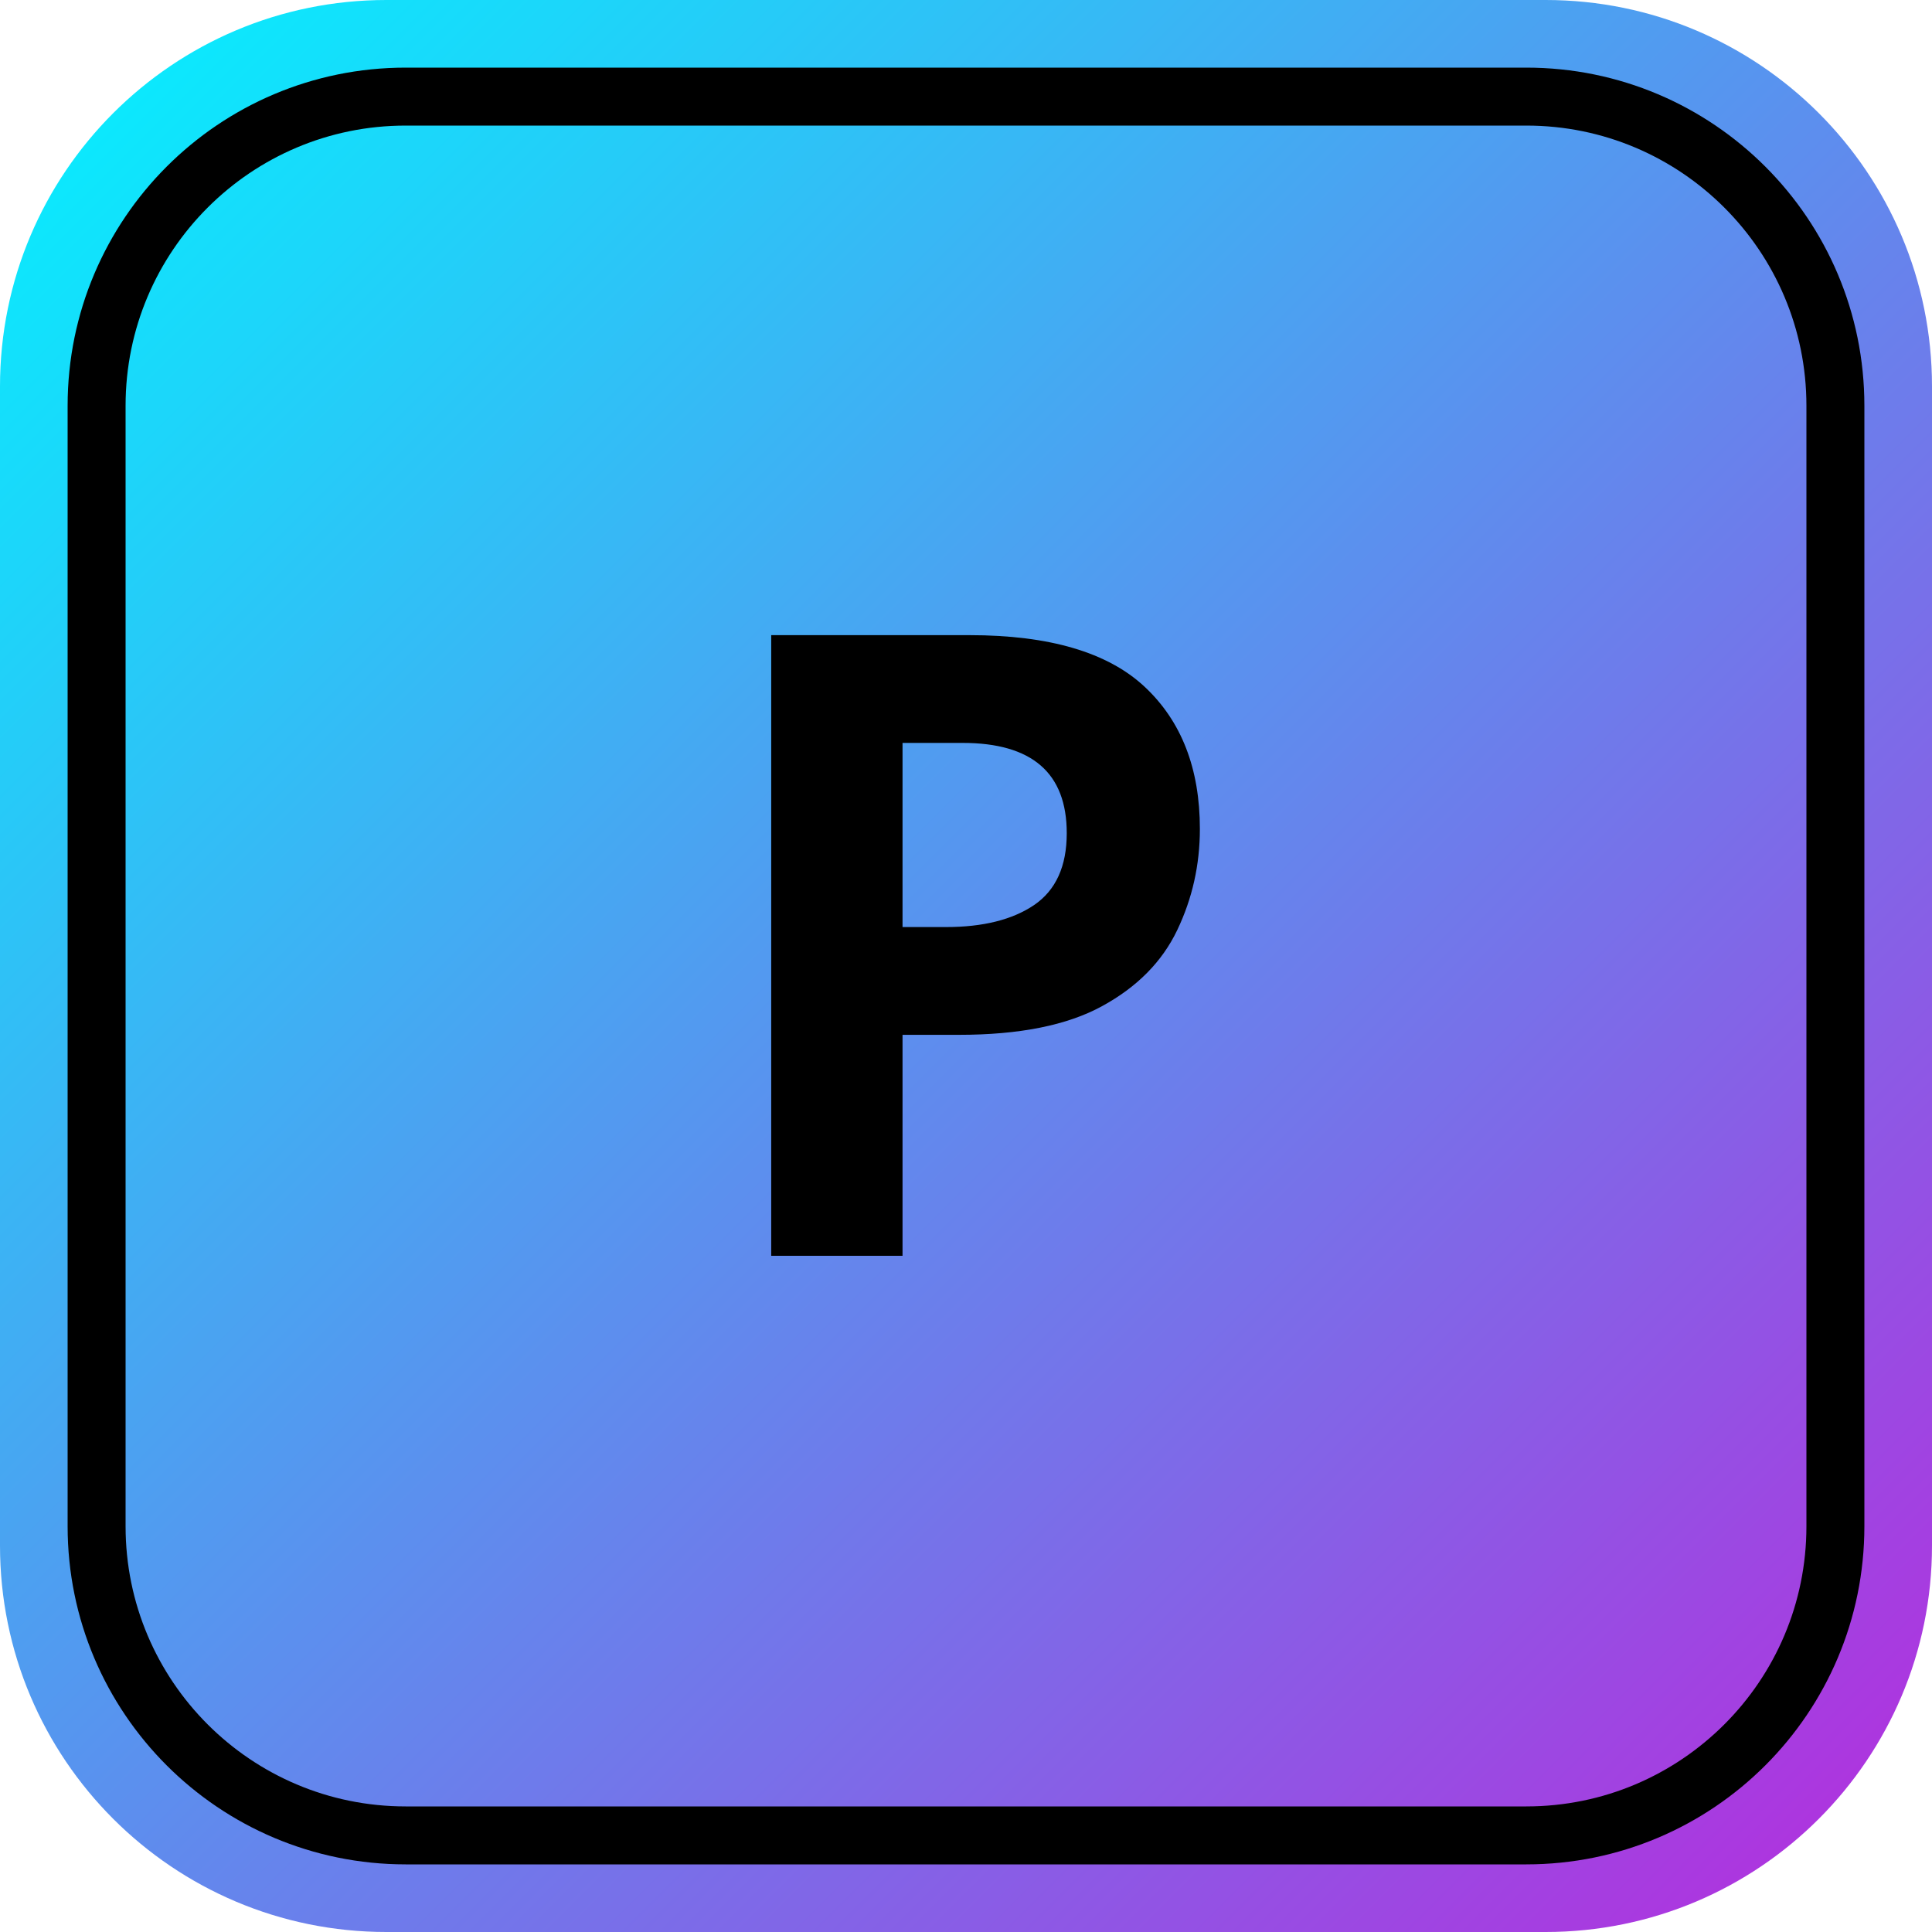
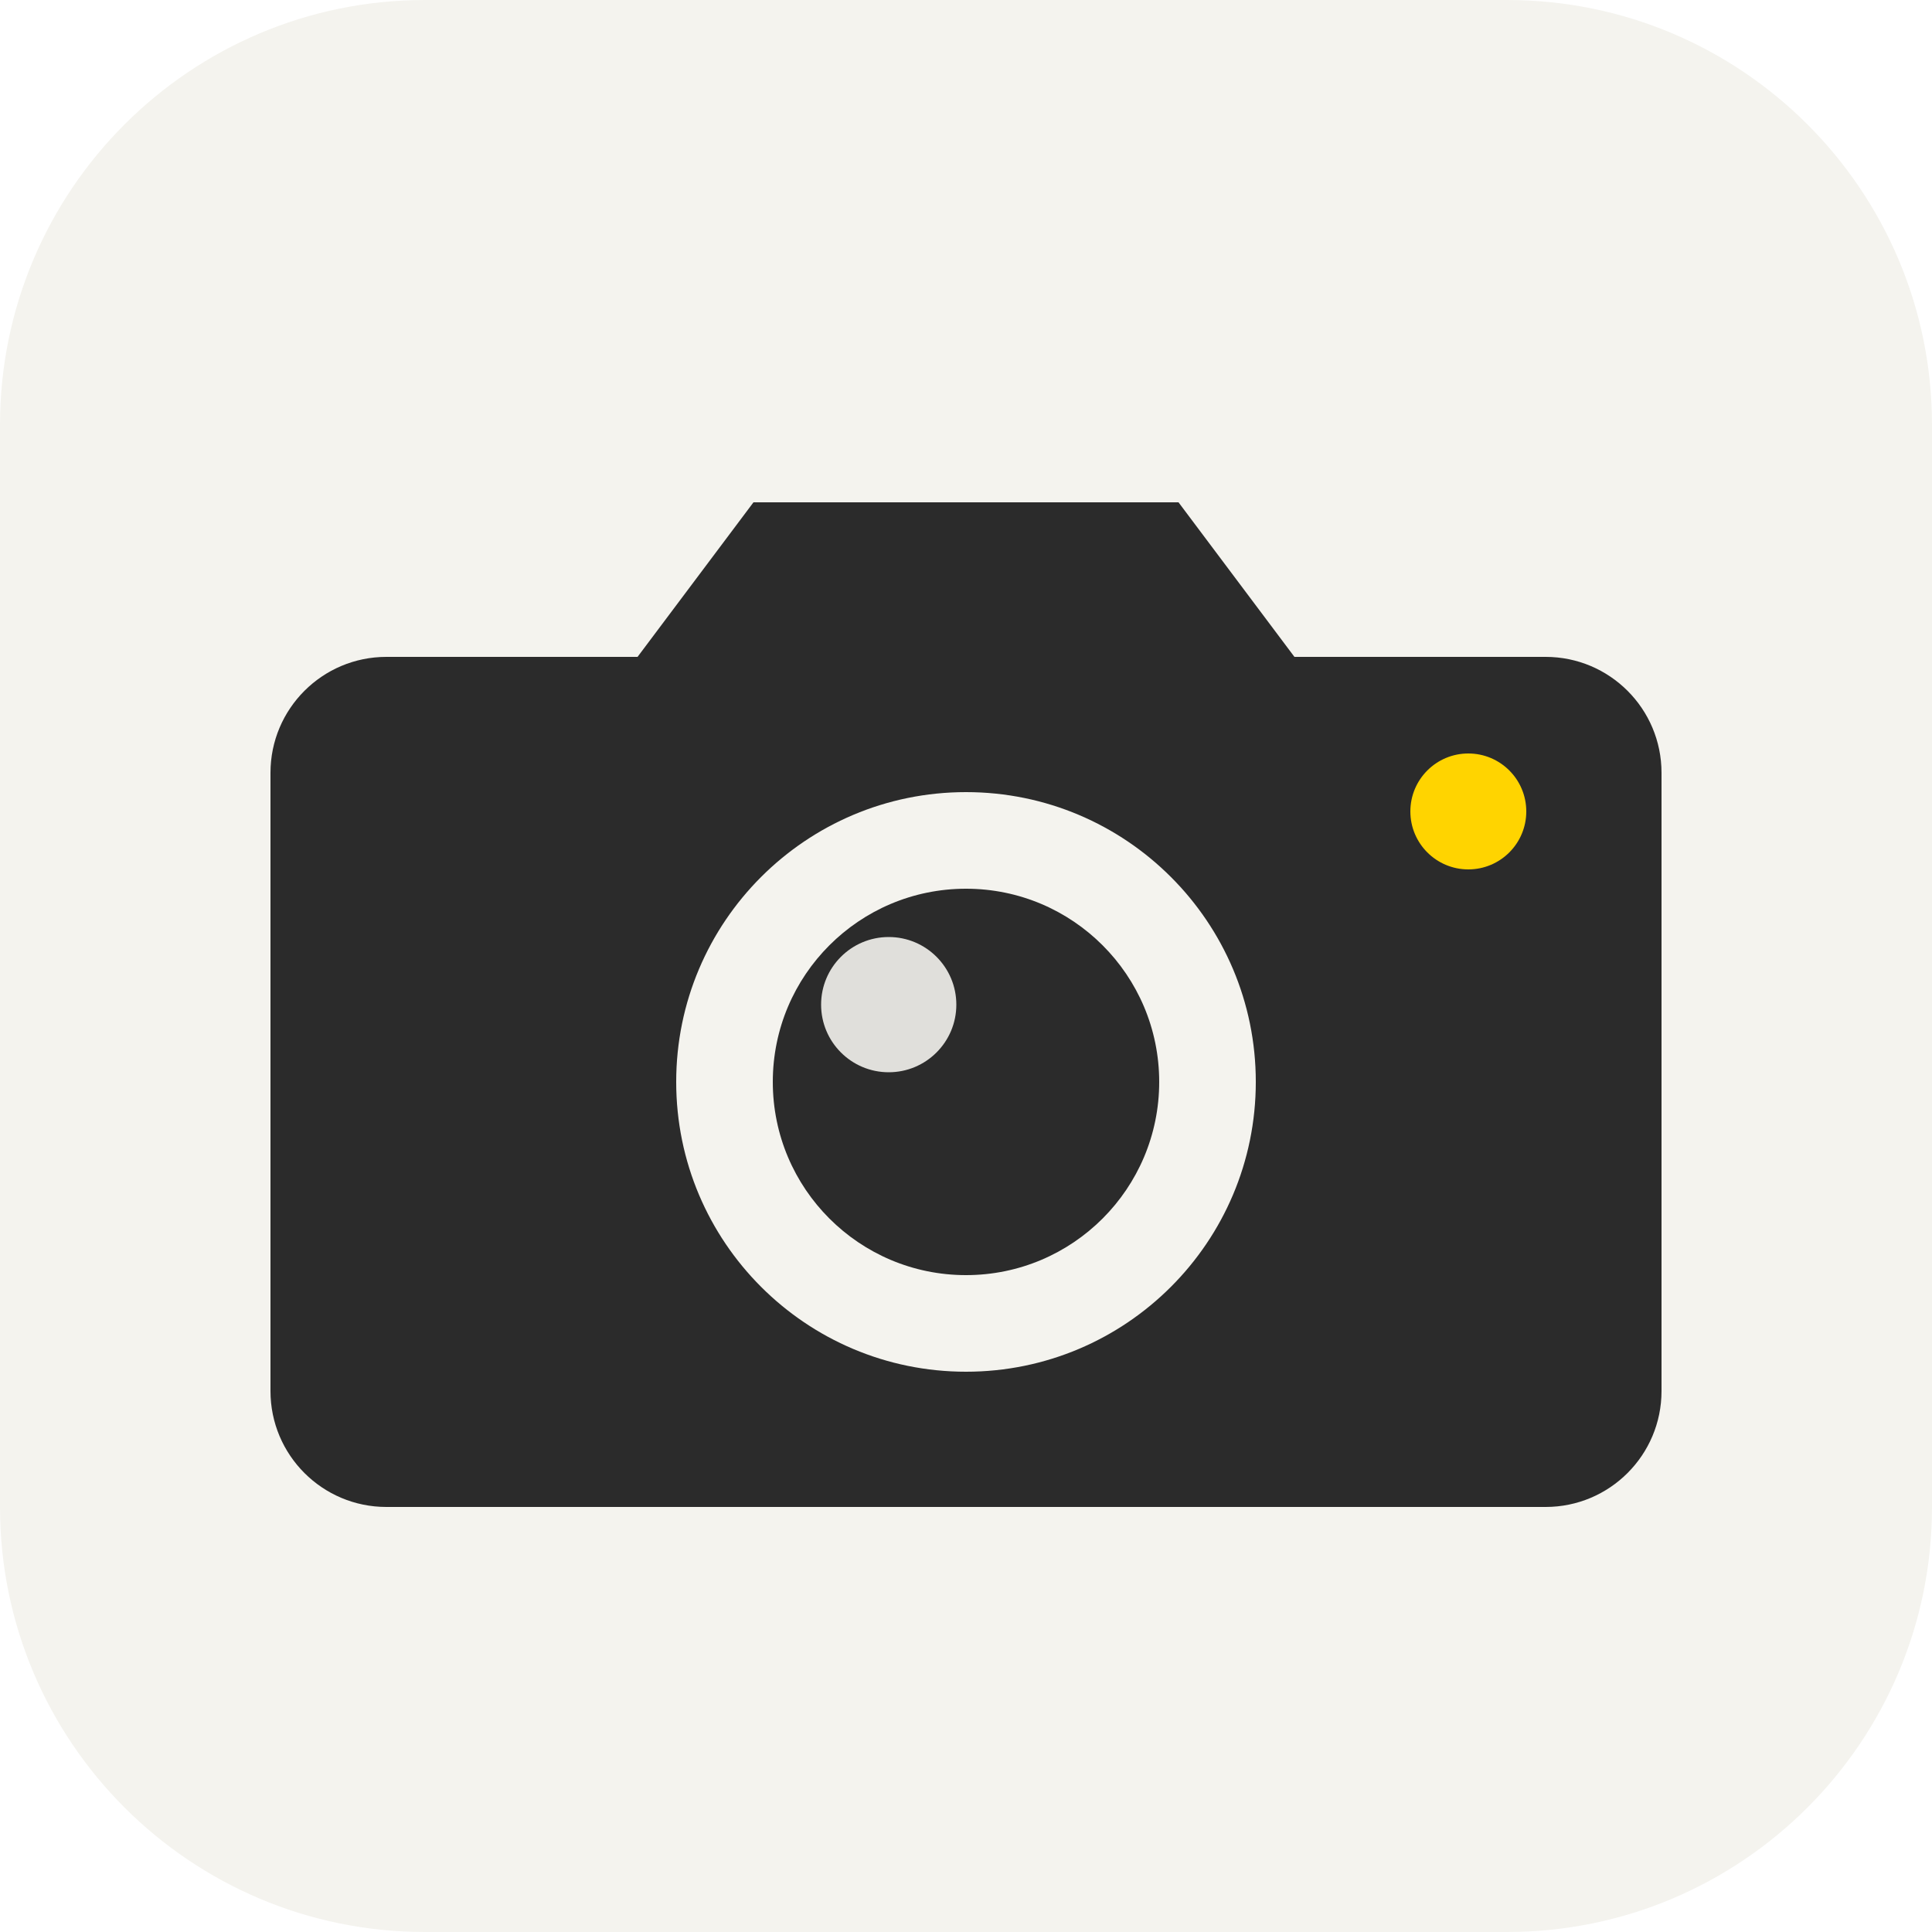
<svg xmlns="http://www.w3.org/2000/svg" viewBox="0 0 100 100">
-   <defs>
-     <linearGradient id="grad1" x1="0%" y1="0%" x2="100%" y2="100%">
-       <stop offset="0%" style="stop-color:#00F5FF;stop-opacity:1" />
-       <stop offset="100%" style="stop-color:#B829DD;stop-opacity:1" />
-     </linearGradient>
-   </defs>
-   <rect width="100" height="100" rx="20" fill="url(#grad1)" />
-   <rect x="5" y="5" width="90" height="90" rx="16" fill="none" stroke="#000" stroke-width="3" />
-   <text x="50" y="65" font-family="Arial Black, sans-serif" font-size="45" font-weight="900" text-anchor="middle" fill="#000">P</text>
+   <rect width="100" height="100" rx="22" fill="#F4F3EE" />
+   <path d="M20 34h13l6-8h22l6 8h13a6 6 0 0 1 6 6v32a6 6 0 0 1-6 6H20a6 6 0 0 1-6-6V40a6 6 0 0 1 6-6z" fill="#2B2B2B" />
+   <circle cx="50" cy="56" r="15" fill="#F4F3EE" />
+   <circle cx="50" cy="56" r="10" fill="#2B2B2B" />
+   <circle cx="46" cy="52" r="3.5" fill="#F4F3EE" opacity="0.9" />
+   <circle cx="76" cy="42" r="3" fill="#FFD400" />
</svg>
